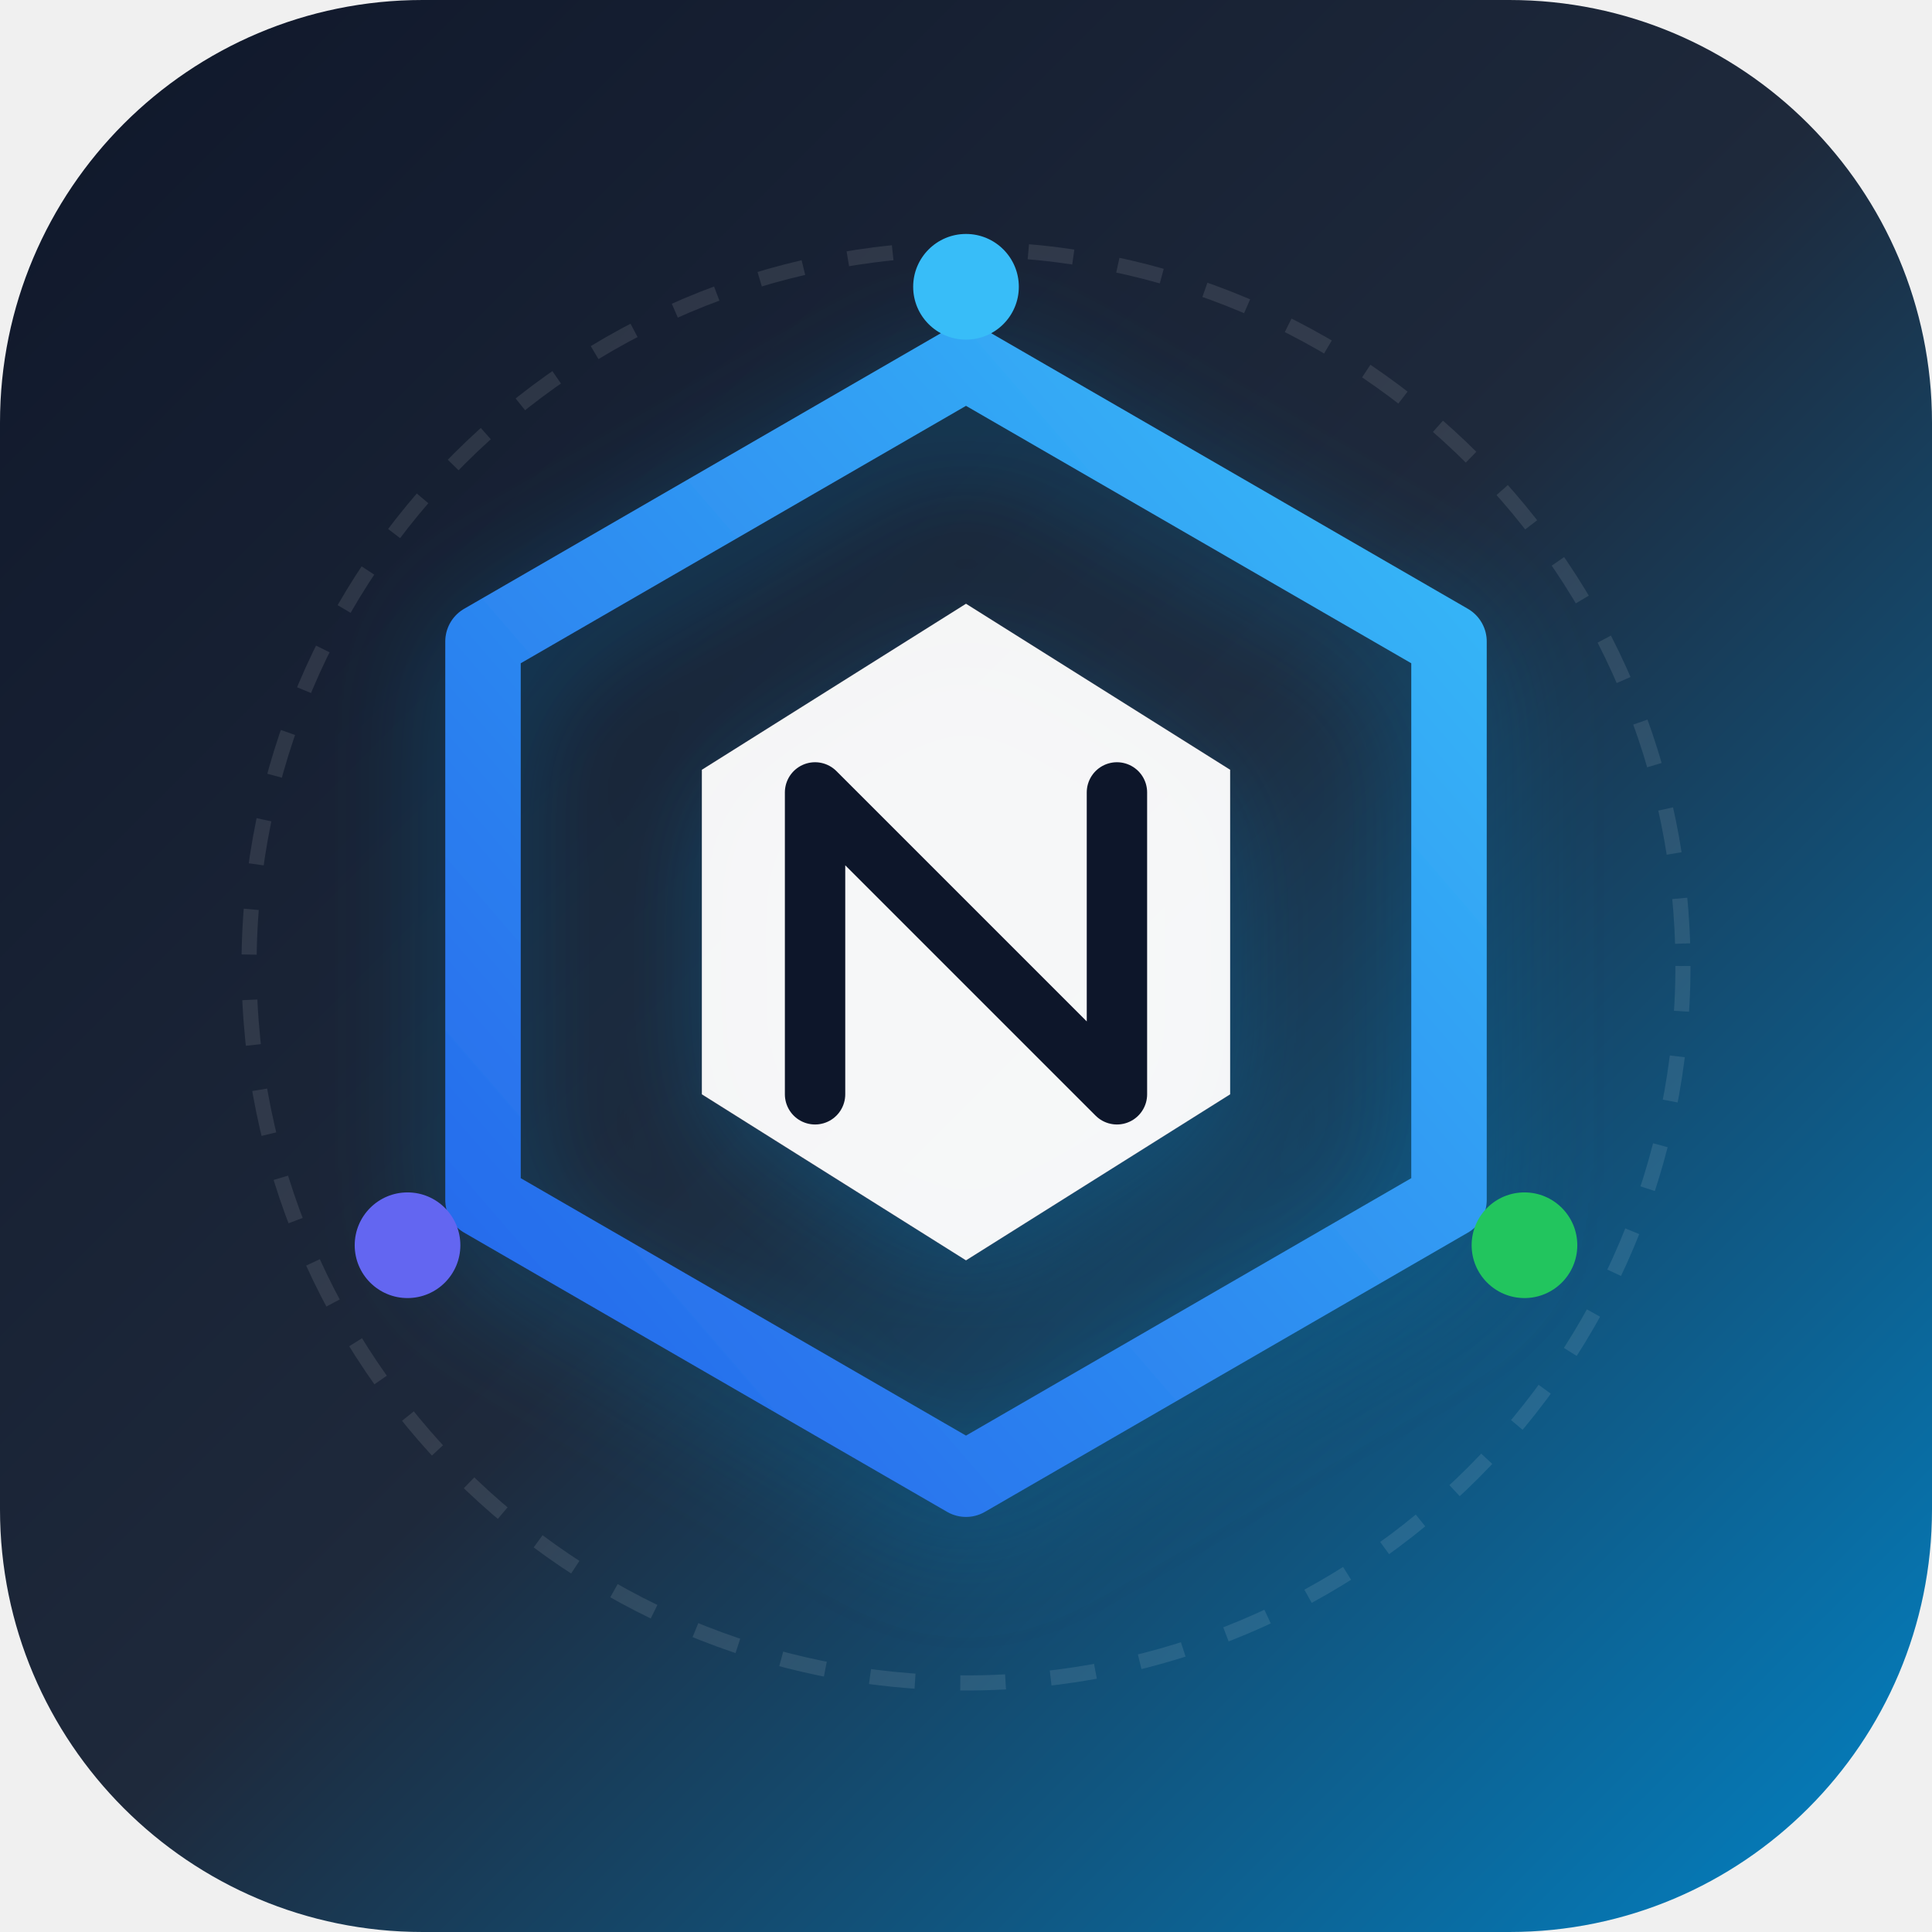
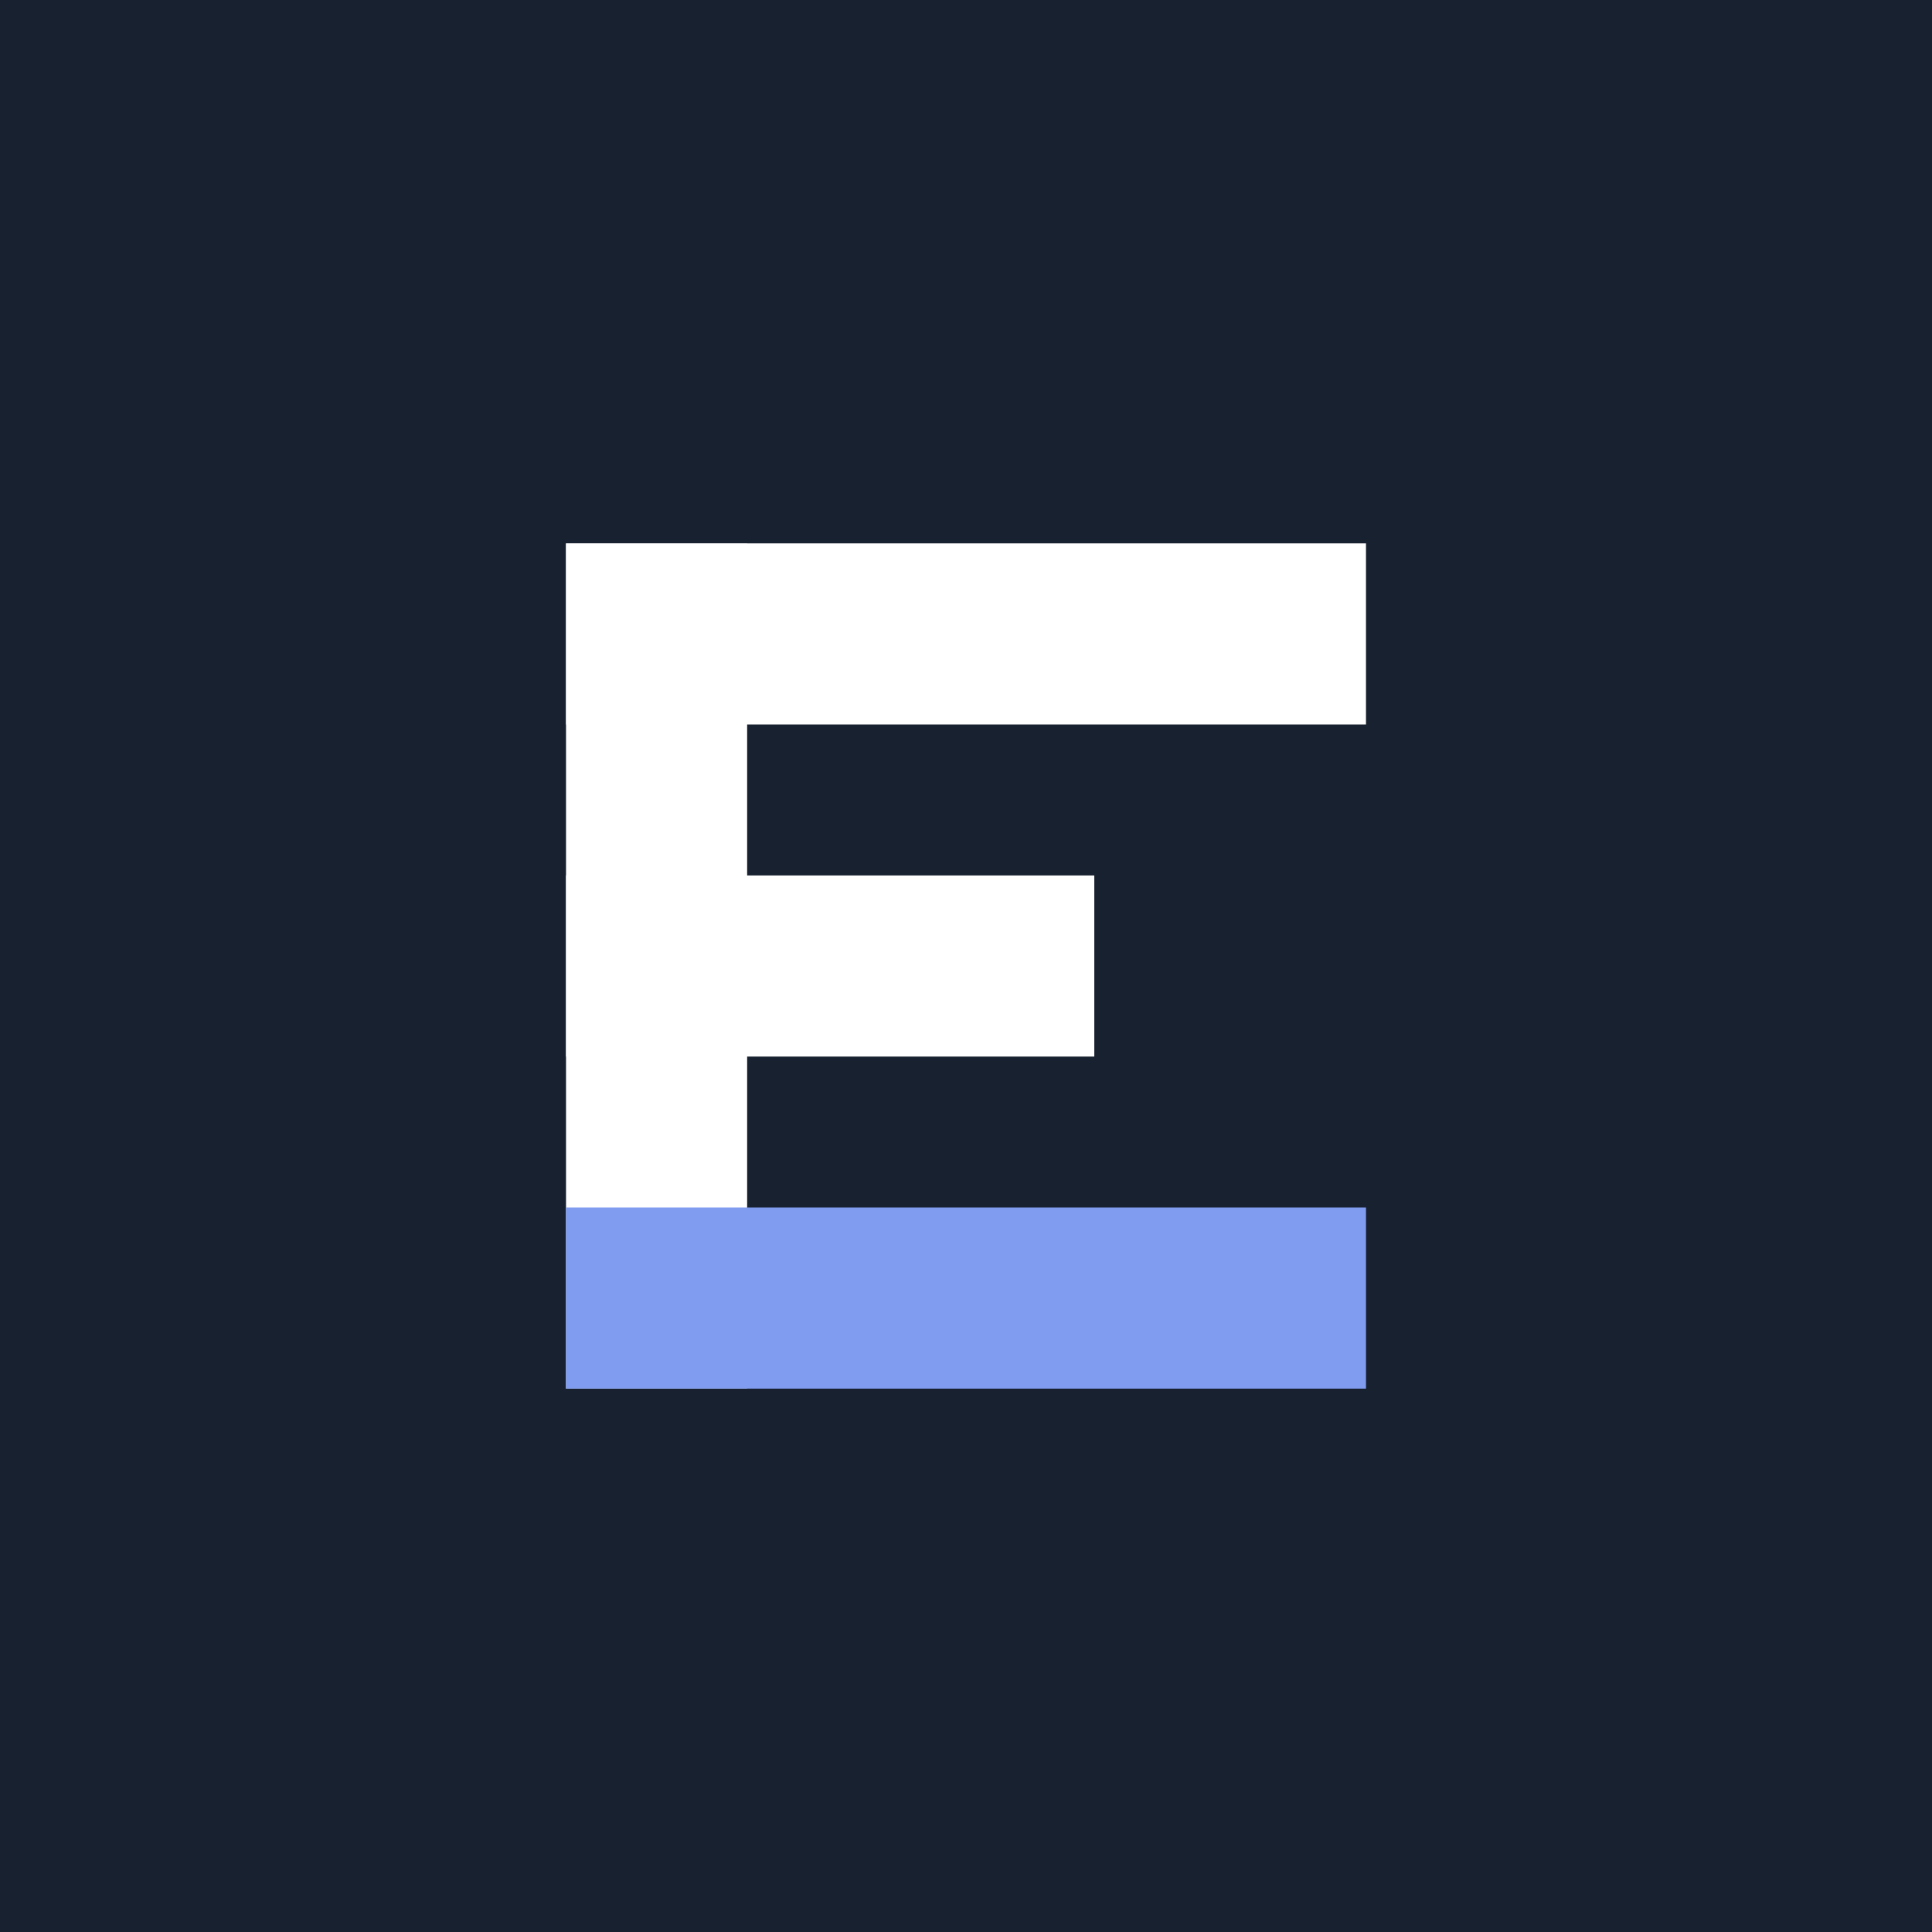
- <svg xmlns="http://www.w3.org/2000/svg" viewBox="0 0 512 512" width="100%" height="100%">
-   <defs>
-     <linearGradient id="edxGrad" x1="0%" y1="0%" x2="100%" y2="100%">
-       <stop offset="0%" stop-color="#0f172a" />
-       <stop offset="50%" stop-color="#1e293b" />
-       <stop offset="100%" stop-color="#0284c7" />
-     </linearGradient>
-     <linearGradient id="accentGrad" x1="0%" y1="100%" x2="100%" y2="0%">
-       <stop offset="0%" stop-color="#2563eb" />
-       <stop offset="100%" stop-color="#38bdf8" />
-     </linearGradient>
-     <filter id="shadow" x="-20%" y="-20%" width="140%" height="140%">
-       <feDropShadow dx="0" dy="8" stdDeviation="16" flood-color="#0284c7" flood-opacity="0.35" />
-     </filter>
-   </defs>
-   <rect width="512" height="512" rx="112" fill="url(#edxGrad)" />
-   <circle cx="256" cy="256" r="190" fill="none" stroke="#ffffff" stroke-opacity="0.1" stroke-width="4" stroke-dasharray="12 12" />
-   <g filter="url(#shadow)">
-     <polygon points="256,96 384,170 384,318 256,392 128,318 128,170" fill="none" stroke="url(#accentGrad)" stroke-width="20" stroke-linejoin="round" />
-     <polygon points="256,160 326,204 326,290 256,334 186,290 186,204" fill="#ffffff" fill-opacity="0.95" />
-     <path d="M216 290 V210 L296 290 V210" fill="none" stroke="#0f172a" stroke-width="16" stroke-linecap="round" stroke-linejoin="round" />
-   </g>
-   <circle cx="256" cy="76" r="14" fill="#38bdf8" />
-   <circle cx="404" cy="330" r="14" fill="#22c55e" />
-   <circle cx="108" cy="330" r="14" fill="#6366f1" />
+ <svg xmlns="http://www.w3.org/2000/svg" viewBox="0 0 512 512">
+   <rect width="512" height="512" fill="#18212f" />
+   <rect x="150" y="144" width="48" height="224" fill="#ffffff" />
+   <rect x="150" y="144" width="212" height="48" fill="#ffffff" />
+   <rect x="150" y="232" width="140" height="48" fill="#ffffff" />
+   <rect x="150" y="320" width="212" height="48" fill="#7f9cf0" />
</svg>
